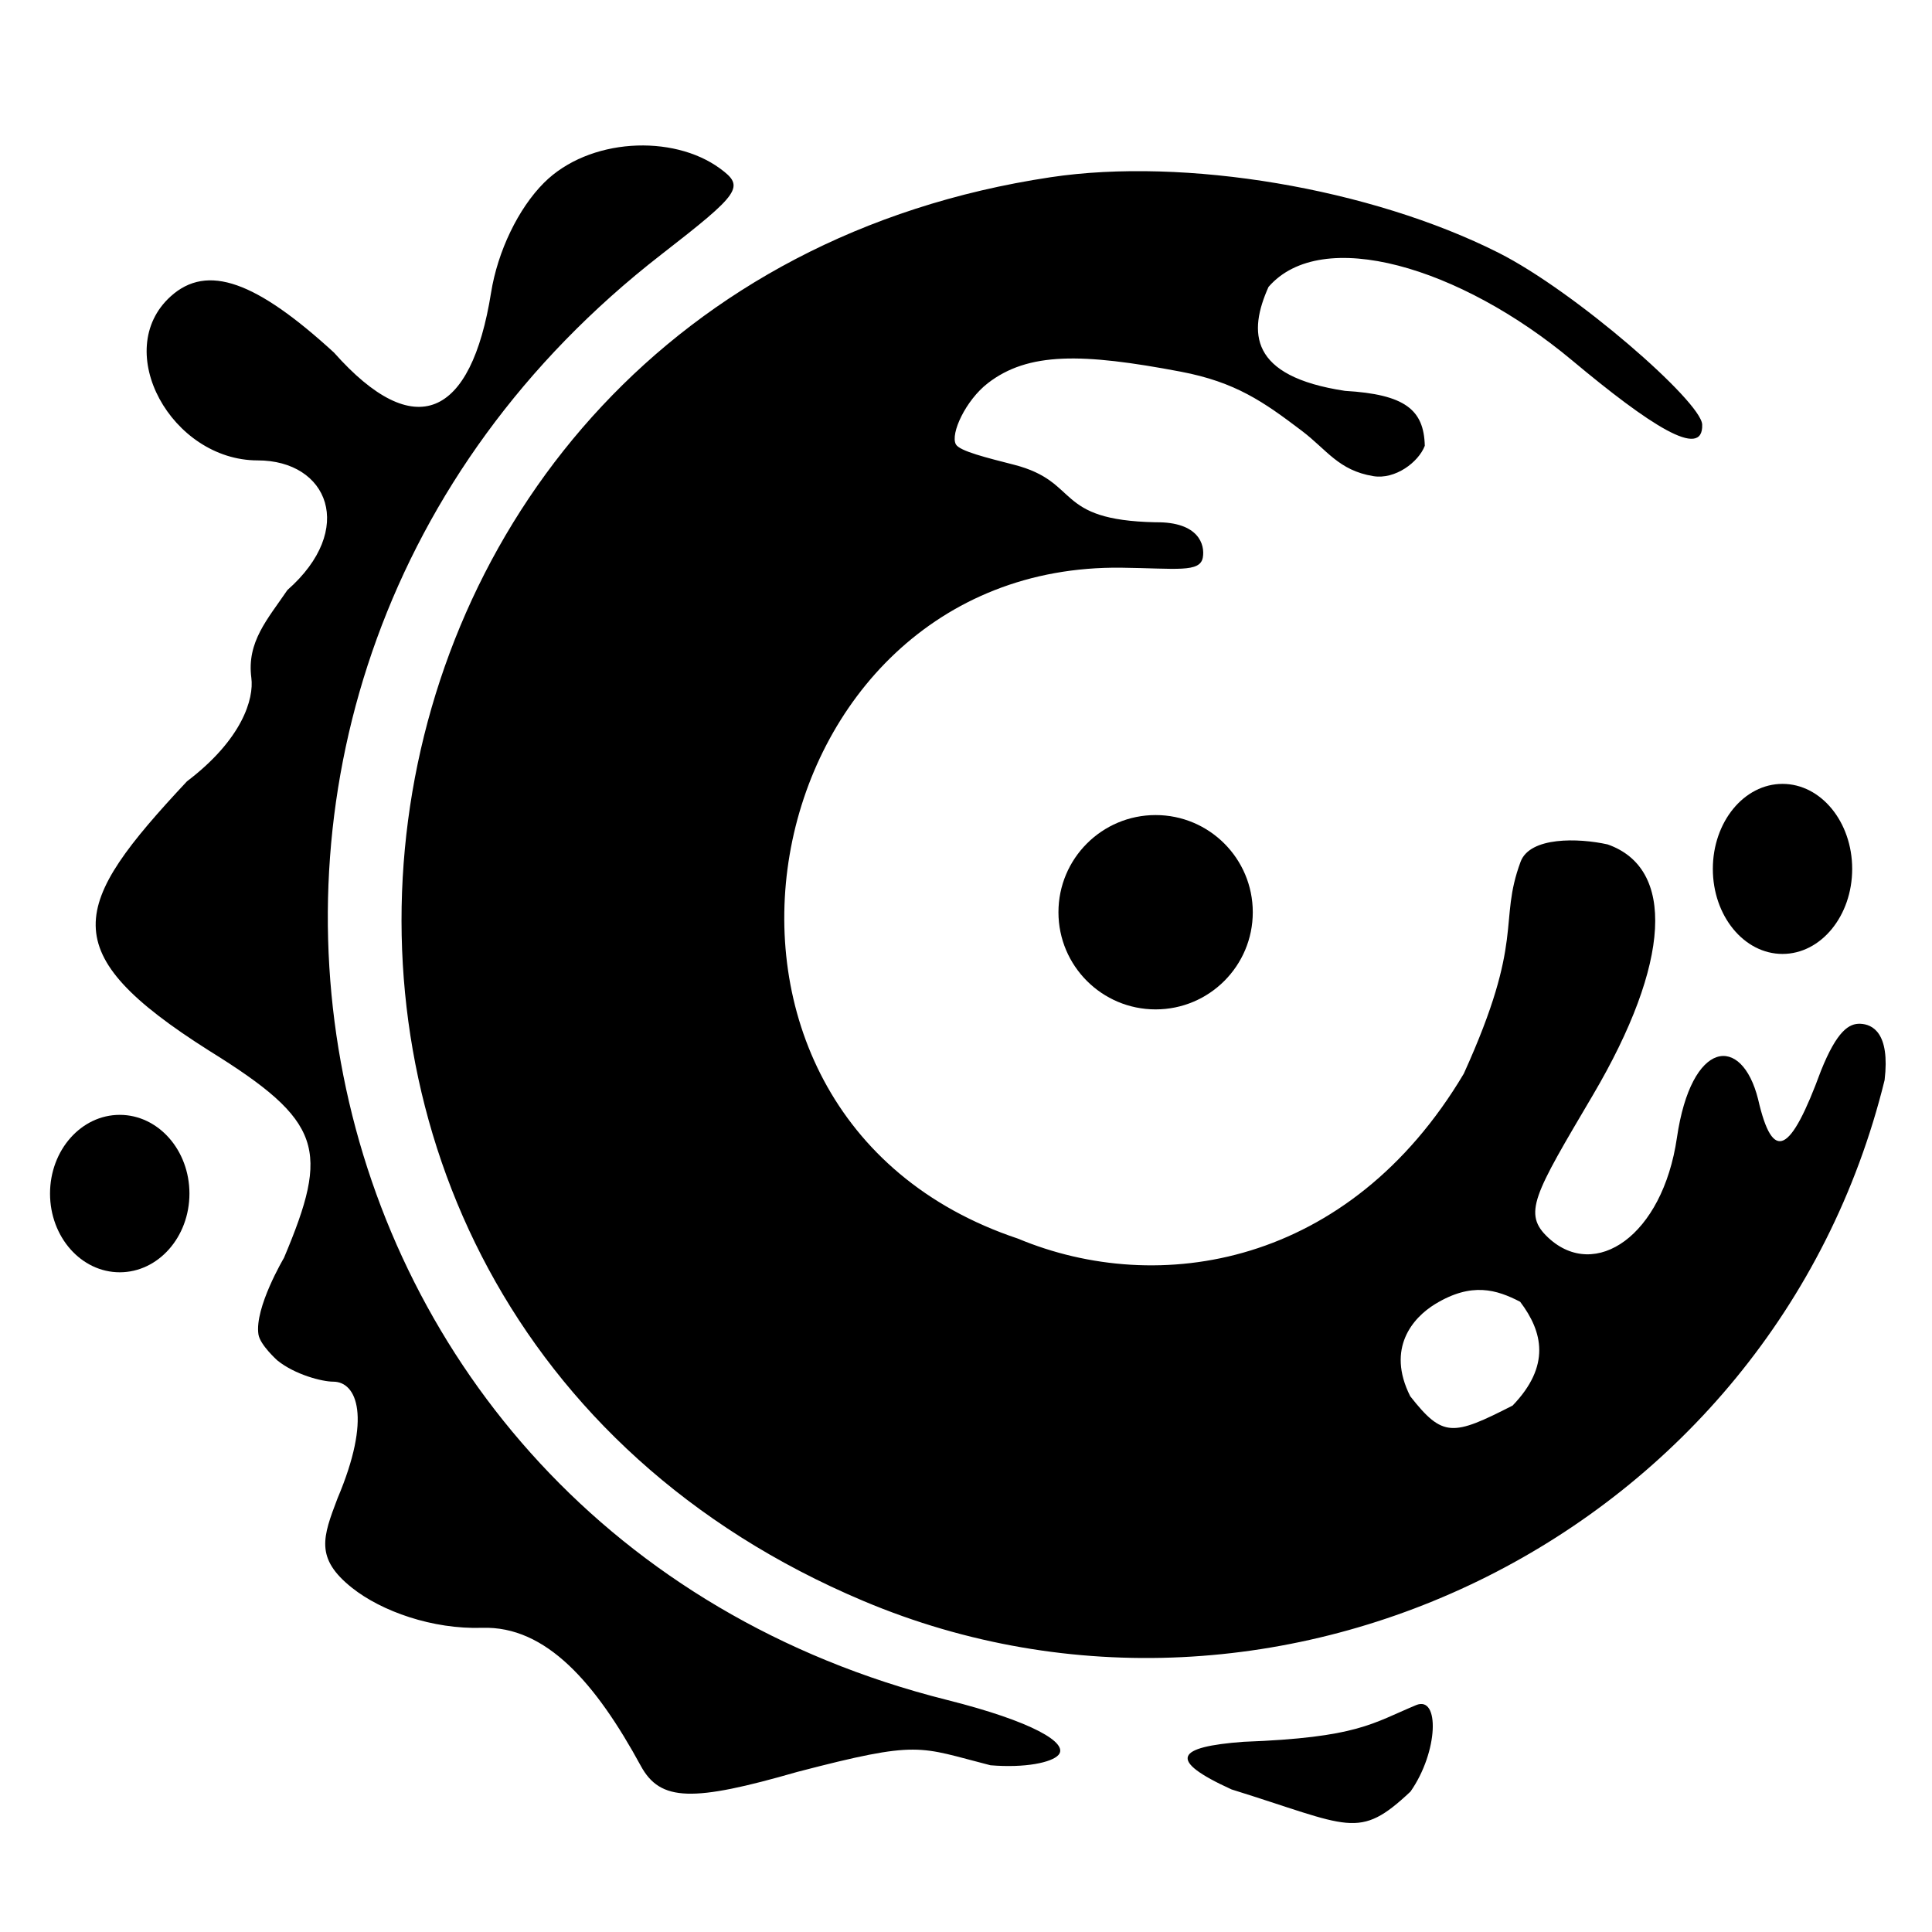
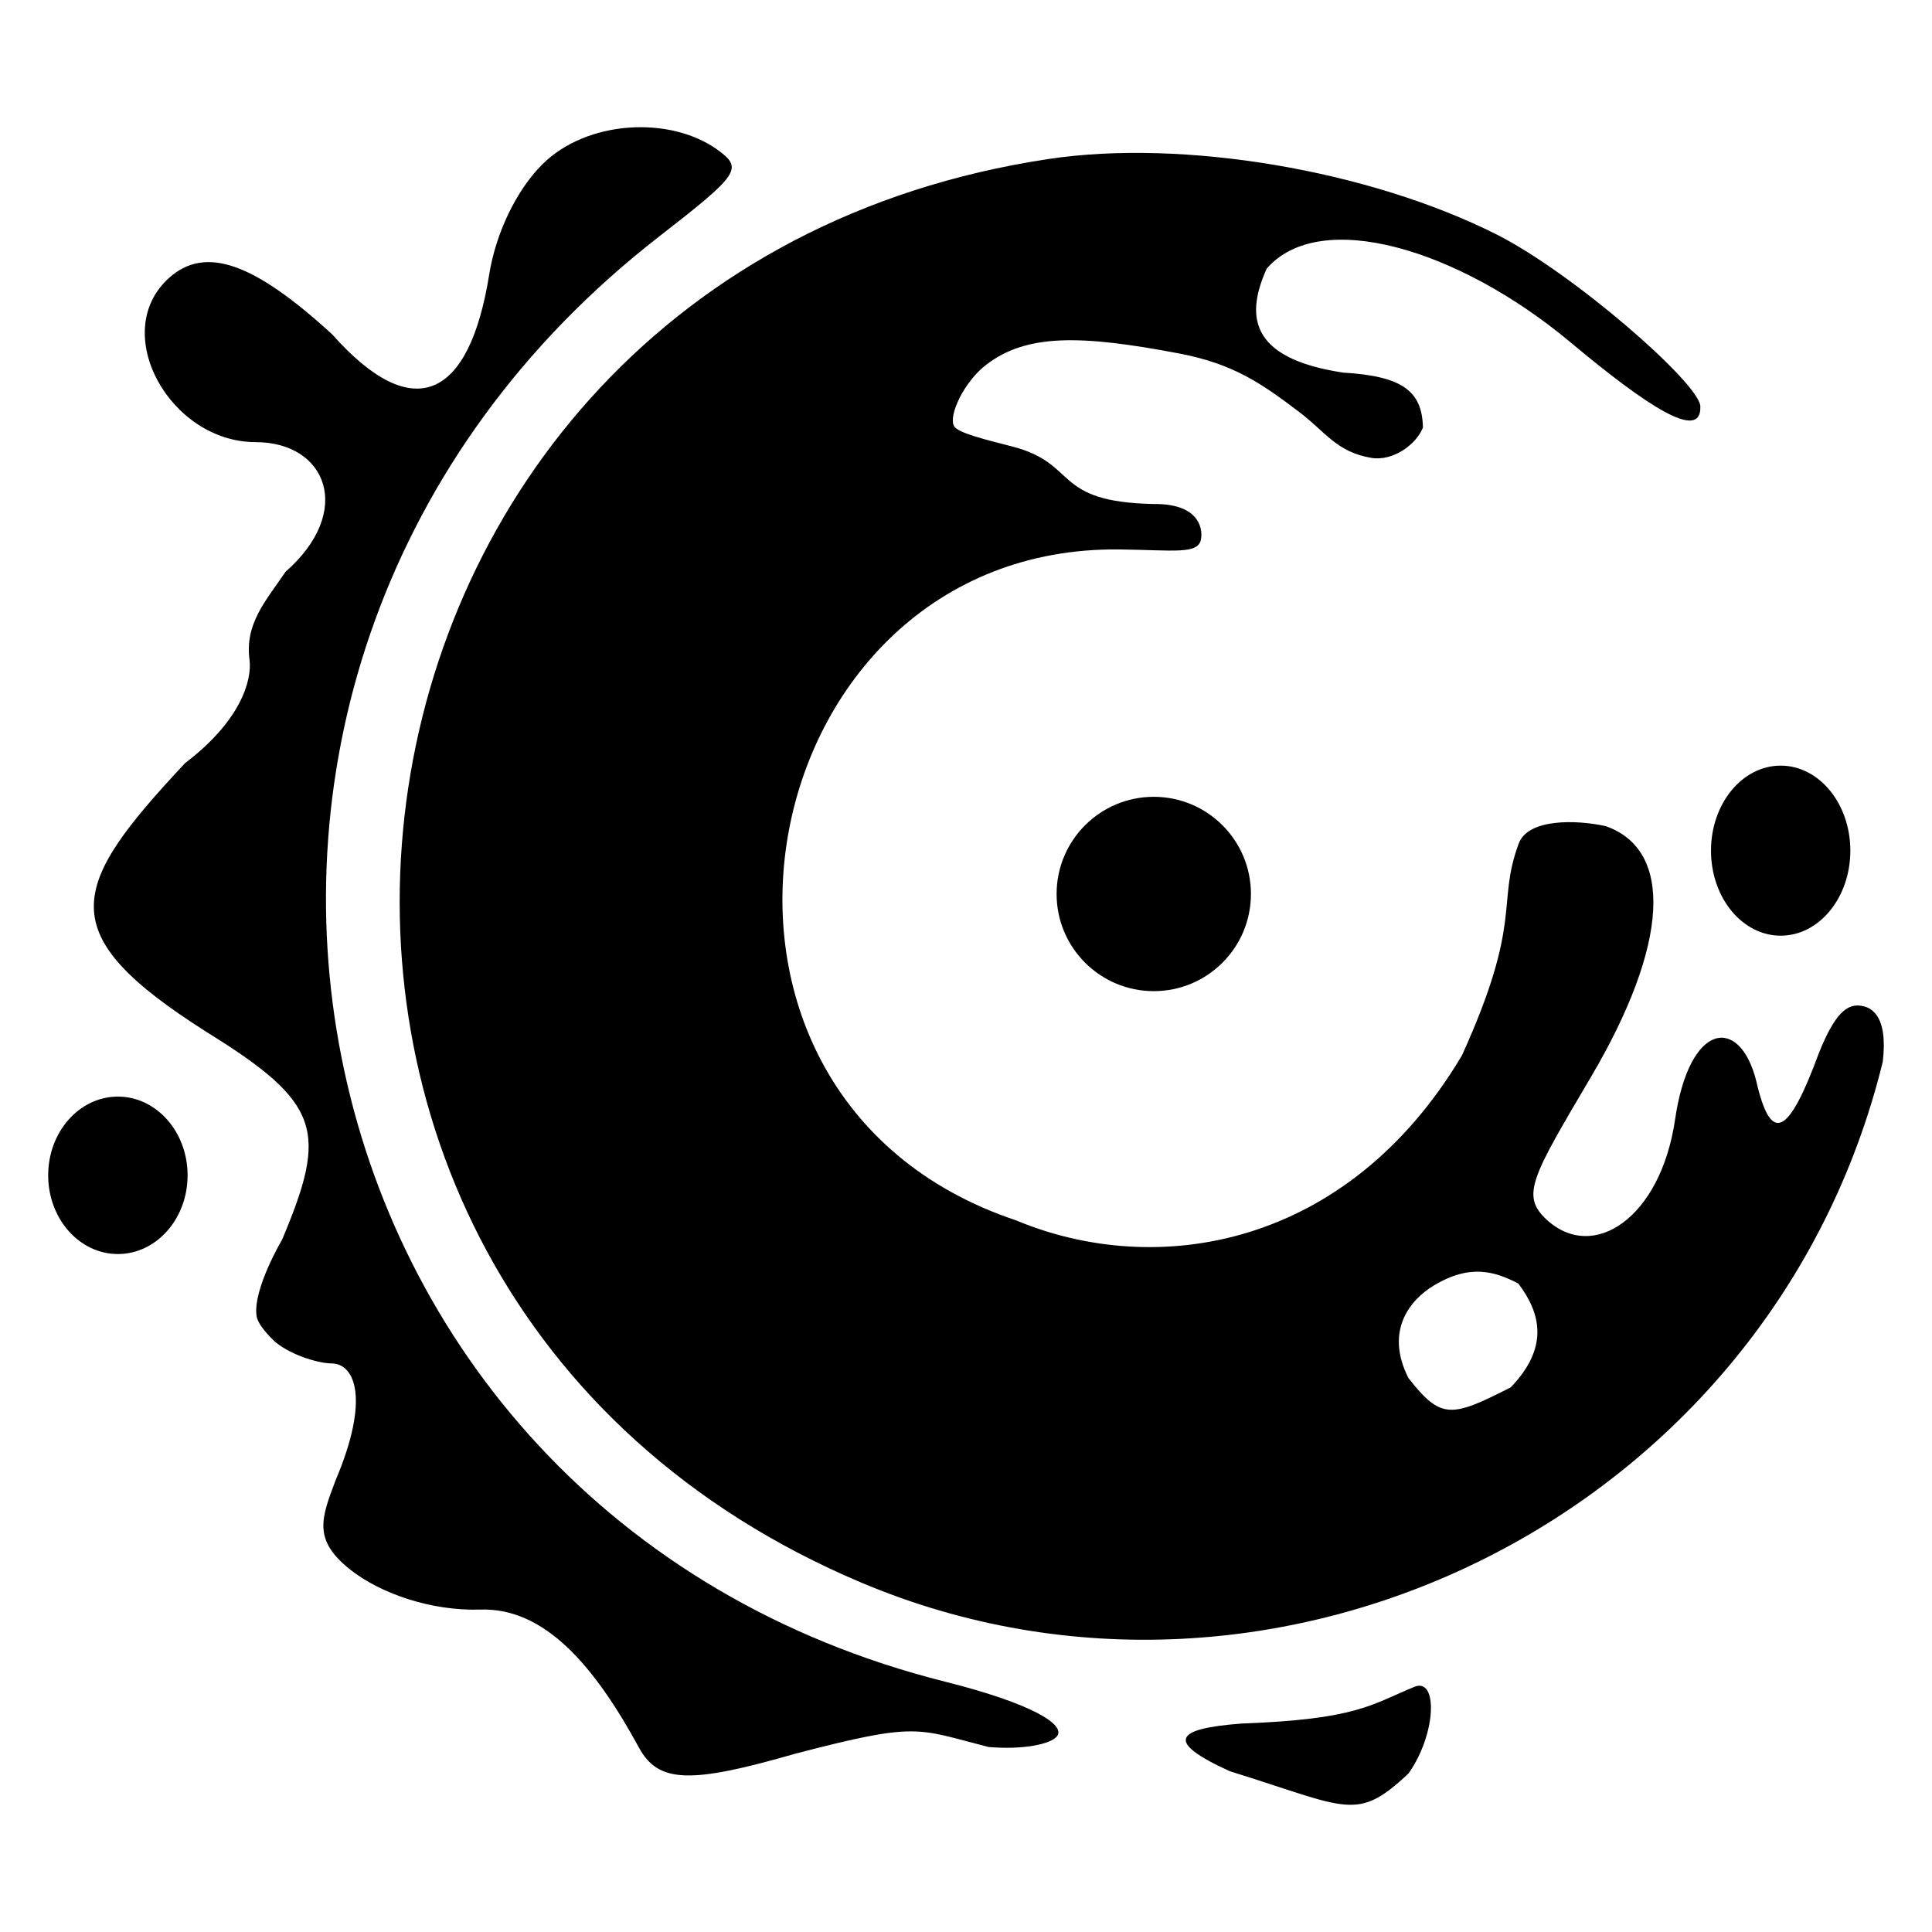
<svg xmlns="http://www.w3.org/2000/svg" viewBox="0 0 512 512" version="1.1" id="svg4" xml:space="preserve">
  <defs id="defs8" />
-   <path id="path0" d="M 130.137,77.563 C 124.846,110.652 109.974,117.618 88.504,93.428 67.934,74.6 54.967,69.729 45.223,78.549 29.348,92.914 45.479,122.01 68.272,122.01 c 18.695,0 26.201,18.259 7.894,34.356 -5.257,7.746 -10.807,13.716 -9.557,23.27 0.727,5.557 -2.405,16.301 -17.063,27.428 -30.901,33.035 -35.567,45.135 5.893,71.391 30.207,18.734 31.935,26.134 19.816,54.891 0,0 -7.852,13.245 -6.763,20.291 0.433,2.803 5.002,6.885 5.002,6.885 4.676,3.786 11.891,5.634 14.812,5.634 6.299,0 10.233,9.469 1.14,30.926 -3.892,10.237 -6.011,15.85 3.805,23.677 7.888,6.29 21.422,11.056 34.531,10.631 16.97,-0.55 30.136,14.717 42.037,36.583 5.198,9.55 13.861,9.543 41.441,1.609 32.697,-8.525 32.035,-6.646 51.237,-1.766 9.23,0.759 16.185,-0.74 17.984,-2.71 2.884,-3.157 -6.875,-8.917 -29.497,-14.599 C 72.467,405.665 28.124,181.703 175.157,67.522 196.381,51.041 197.435,49.495 190.783,44.63 178.279,35.486 156.035,36.568 144.154,48.449 137.368,55.236 131.896,66.562 130.137,77.563 Z M 278.389,46.972 C 77.274,77.226 42.027,345.507 228.817,424.275 c 109.66,46.244 240.991,-17.531 270.623,-138.04 1.482,-12.513 -3.206,-14.803 -6.451,-14.925 -2.935,-0.111 -6.144,1.779 -10.432,12.499 -8.029,21.815 -12.714,24.653 -16.646,7.484 -4.335,-17.276 -17.694,-15.883 -21.509,10.218 -3.813,26.086 -21.659,37.981 -34.038,26.543 -6.952,-6.423 -3.861,-11.341 11.731,-37.784 20.787,-35.253 21.889,-60.213 3.931,-66.493 -7.709,-1.713 -20.582,-2.083 -23.059,4.61 -6,16.212 1.306,20.134 -15.052,56.155 -30.39,51.104 -80.913,59.262 -118.141,43.708 -99.184,-33.127 -71.297,-179.003 27.42,-177.804 14.559,0.177 20.847,1.387 21.569,-2.713 0.594,-3.375 -1.073,-9.468 -12.5,-9.324 -27.2,-0.566 -19.748,-10.659 -37.508,-15.241 -7.047,-1.818 -14.468,-3.598 -15.446,-5.423 -1.502,-2.801 2.618,-11.66 8.455,-16.181 10.712,-8.296 25.019,-8.023 51.1,-3.076 14.608,2.771 21.992,8.003 32.131,15.683 6.654,5.041 9.719,10.484 18.927,12.008 5.827,0.964 11.992,-3.688 13.662,-8.04 -0.227,-9.575 -5.267,-13.623 -21.137,-14.555 -25.525,-3.847 -25.611,-15.617 -20.282,-27.539 14.061,-16.231 50.778,-5.342 80.462,19.46 20.406,17.051 34.829,26.512 34.469,16.999 C 450.865,106.418 417.333,77.173 397.148,66.996 363.277,49.918 314.017,41.612 278.389,46.972 M 400.854,372.492 c -15.897,8.119 -18.494,8.508 -27.129,-2.475 -6.42,-12.757 0.735,-20.851 6.616,-24.431 9.684,-5.895 16.295,-3.817 22.516,-0.601 6.014,7.946 8.149,16.964 -2.003,27.507 z M 326.37,474.214 c 31.5,9.796 33.594,13.575 47.427,0.57 7.415,-10.585 7.776,-25.531 1.486,-22.912 -11.628,4.841 -15.499,8.603 -45.742,9.723 -17.83,1.329 -20.376,4.78 -3.171,12.62 z" stroke="none" fill="#000000" fill-rule="evenodd" style="display:inline;opacity:1;fill:#000000;stroke-width:1.271;fill-opacity:1" />
-   <ellipse style="opacity:1;fill:#000000;fill-opacity:1;stroke-width:1.011" id="path2" cx="472.384" cy="230.27" rx="18.464" ry="22.533" />
-   <ellipse style="opacity:1;fill:#000000;fill-opacity:1;stroke-width:1.005" id="path3" cx="31.731" cy="316.309" rx="18.473" ry="20.86" />
-   <circle style="opacity:1;fill:#000000;fill-opacity:1" id="path4" cx="306.25" cy="241.75" r="25.75" />
+   <g id="g1" transform="translate(-0.4896213,-4.836664)">
+     <path id="path0" d="M 130.137,77.563 C 124.846,110.652 109.974,117.618 88.504,93.428 67.934,74.6 54.967,69.729 45.223,78.549 29.348,92.914 45.479,122.01 68.272,122.01 c 18.695,0 26.201,18.259 7.894,34.356 -5.257,7.746 -10.807,13.716 -9.557,23.27 0.727,5.557 -2.405,16.301 -17.063,27.428 -30.901,33.035 -35.567,45.135 5.893,71.391 30.207,18.734 31.935,26.134 19.816,54.891 0,0 -7.852,13.245 -6.763,20.291 0.433,2.803 5.002,6.885 5.002,6.885 4.676,3.786 11.891,5.634 14.812,5.634 6.299,0 10.233,9.469 1.14,30.926 -3.892,10.237 -6.011,15.85 3.805,23.677 7.888,6.29 21.422,11.056 34.531,10.631 16.97,-0.55 30.136,14.717 42.037,36.583 5.198,9.55 13.861,9.543 41.441,1.609 32.697,-8.525 32.035,-6.646 51.237,-1.766 9.23,0.759 16.185,-0.74 17.984,-2.71 2.884,-3.157 -6.875,-8.917 -29.497,-14.599 C 72.467,405.665 28.124,181.703 175.157,67.522 196.381,51.041 197.435,49.495 190.783,44.63 178.279,35.486 156.035,36.568 144.154,48.449 137.368,55.236 131.896,66.562 130.137,77.563 Z M 278.389,46.972 C 77.274,77.226 42.027,345.507 228.817,424.275 c 109.66,46.244 240.991,-17.531 270.623,-138.04 1.482,-12.513 -3.206,-14.803 -6.451,-14.925 -2.935,-0.111 -6.144,1.779 -10.432,12.499 -8.029,21.815 -12.714,24.653 -16.646,7.484 -4.335,-17.276 -17.694,-15.883 -21.509,10.218 -3.813,26.086 -21.659,37.981 -34.038,26.543 -6.952,-6.423 -3.861,-11.341 11.731,-37.784 20.787,-35.253 21.889,-60.213 3.931,-66.493 -7.709,-1.713 -20.582,-2.083 -23.059,4.61 -6,16.212 1.306,20.134 -15.052,56.155 -30.39,51.104 -80.913,59.262 -118.141,43.708 -99.184,-33.127 -71.297,-179.003 27.42,-177.804 14.559,0.177 20.847,1.387 21.569,-2.713 0.594,-3.375 -1.073,-9.468 -12.5,-9.324 -27.2,-0.566 -19.748,-10.659 -37.508,-15.241 -7.047,-1.818 -14.468,-3.598 -15.446,-5.423 -1.502,-2.801 2.618,-11.66 8.455,-16.181 10.712,-8.296 25.019,-8.023 51.1,-3.076 14.608,2.771 21.992,8.003 32.131,15.683 6.654,5.041 9.719,10.484 18.927,12.008 5.827,0.964 11.992,-3.688 13.662,-8.04 -0.227,-9.575 -5.267,-13.623 -21.137,-14.555 -25.525,-3.847 -25.611,-15.617 -20.282,-27.539 14.061,-16.231 50.778,-5.342 80.462,19.46 20.406,17.051 34.829,26.512 34.469,16.999 C 450.865,106.418 417.333,77.173 397.148,66.996 363.277,49.918 314.017,41.612 278.389,46.972 M 400.854,372.492 c -15.897,8.119 -18.494,8.508 -27.129,-2.475 -6.42,-12.757 0.735,-20.851 6.616,-24.431 9.684,-5.895 16.295,-3.817 22.516,-0.601 6.014,7.946 8.149,16.964 -2.003,27.507 z M 326.37,474.214 c 31.5,9.796 33.594,13.575 47.427,0.57 7.415,-10.585 7.776,-25.531 1.486,-22.912 -11.628,4.841 -15.499,8.603 -45.742,9.723 -17.83,1.329 -20.376,4.78 -3.171,12.62 z" stroke="none" fill="#000000" fill-rule="evenodd" style="display:inline;opacity:1;fill:#000000;fill-opacity:1;stroke-width:1.271" />
+     <ellipse style="opacity:1;fill:#000000;fill-opacity:1;stroke-width:1.011" id="path2" cx="472.384" cy="230.27" rx="18.464" ry="22.533" />
+     <ellipse style="opacity:1;fill:#000000;fill-opacity:1;stroke-width:1.005" id="path3" cx="31.731" cy="316.309" rx="18.473" ry="20.86" />
+     <circle style="opacity:1;fill:#000000;fill-opacity:1" id="path4" cx="306.25" cy="241.75" r="25.75" />
+   </g>
</svg>
